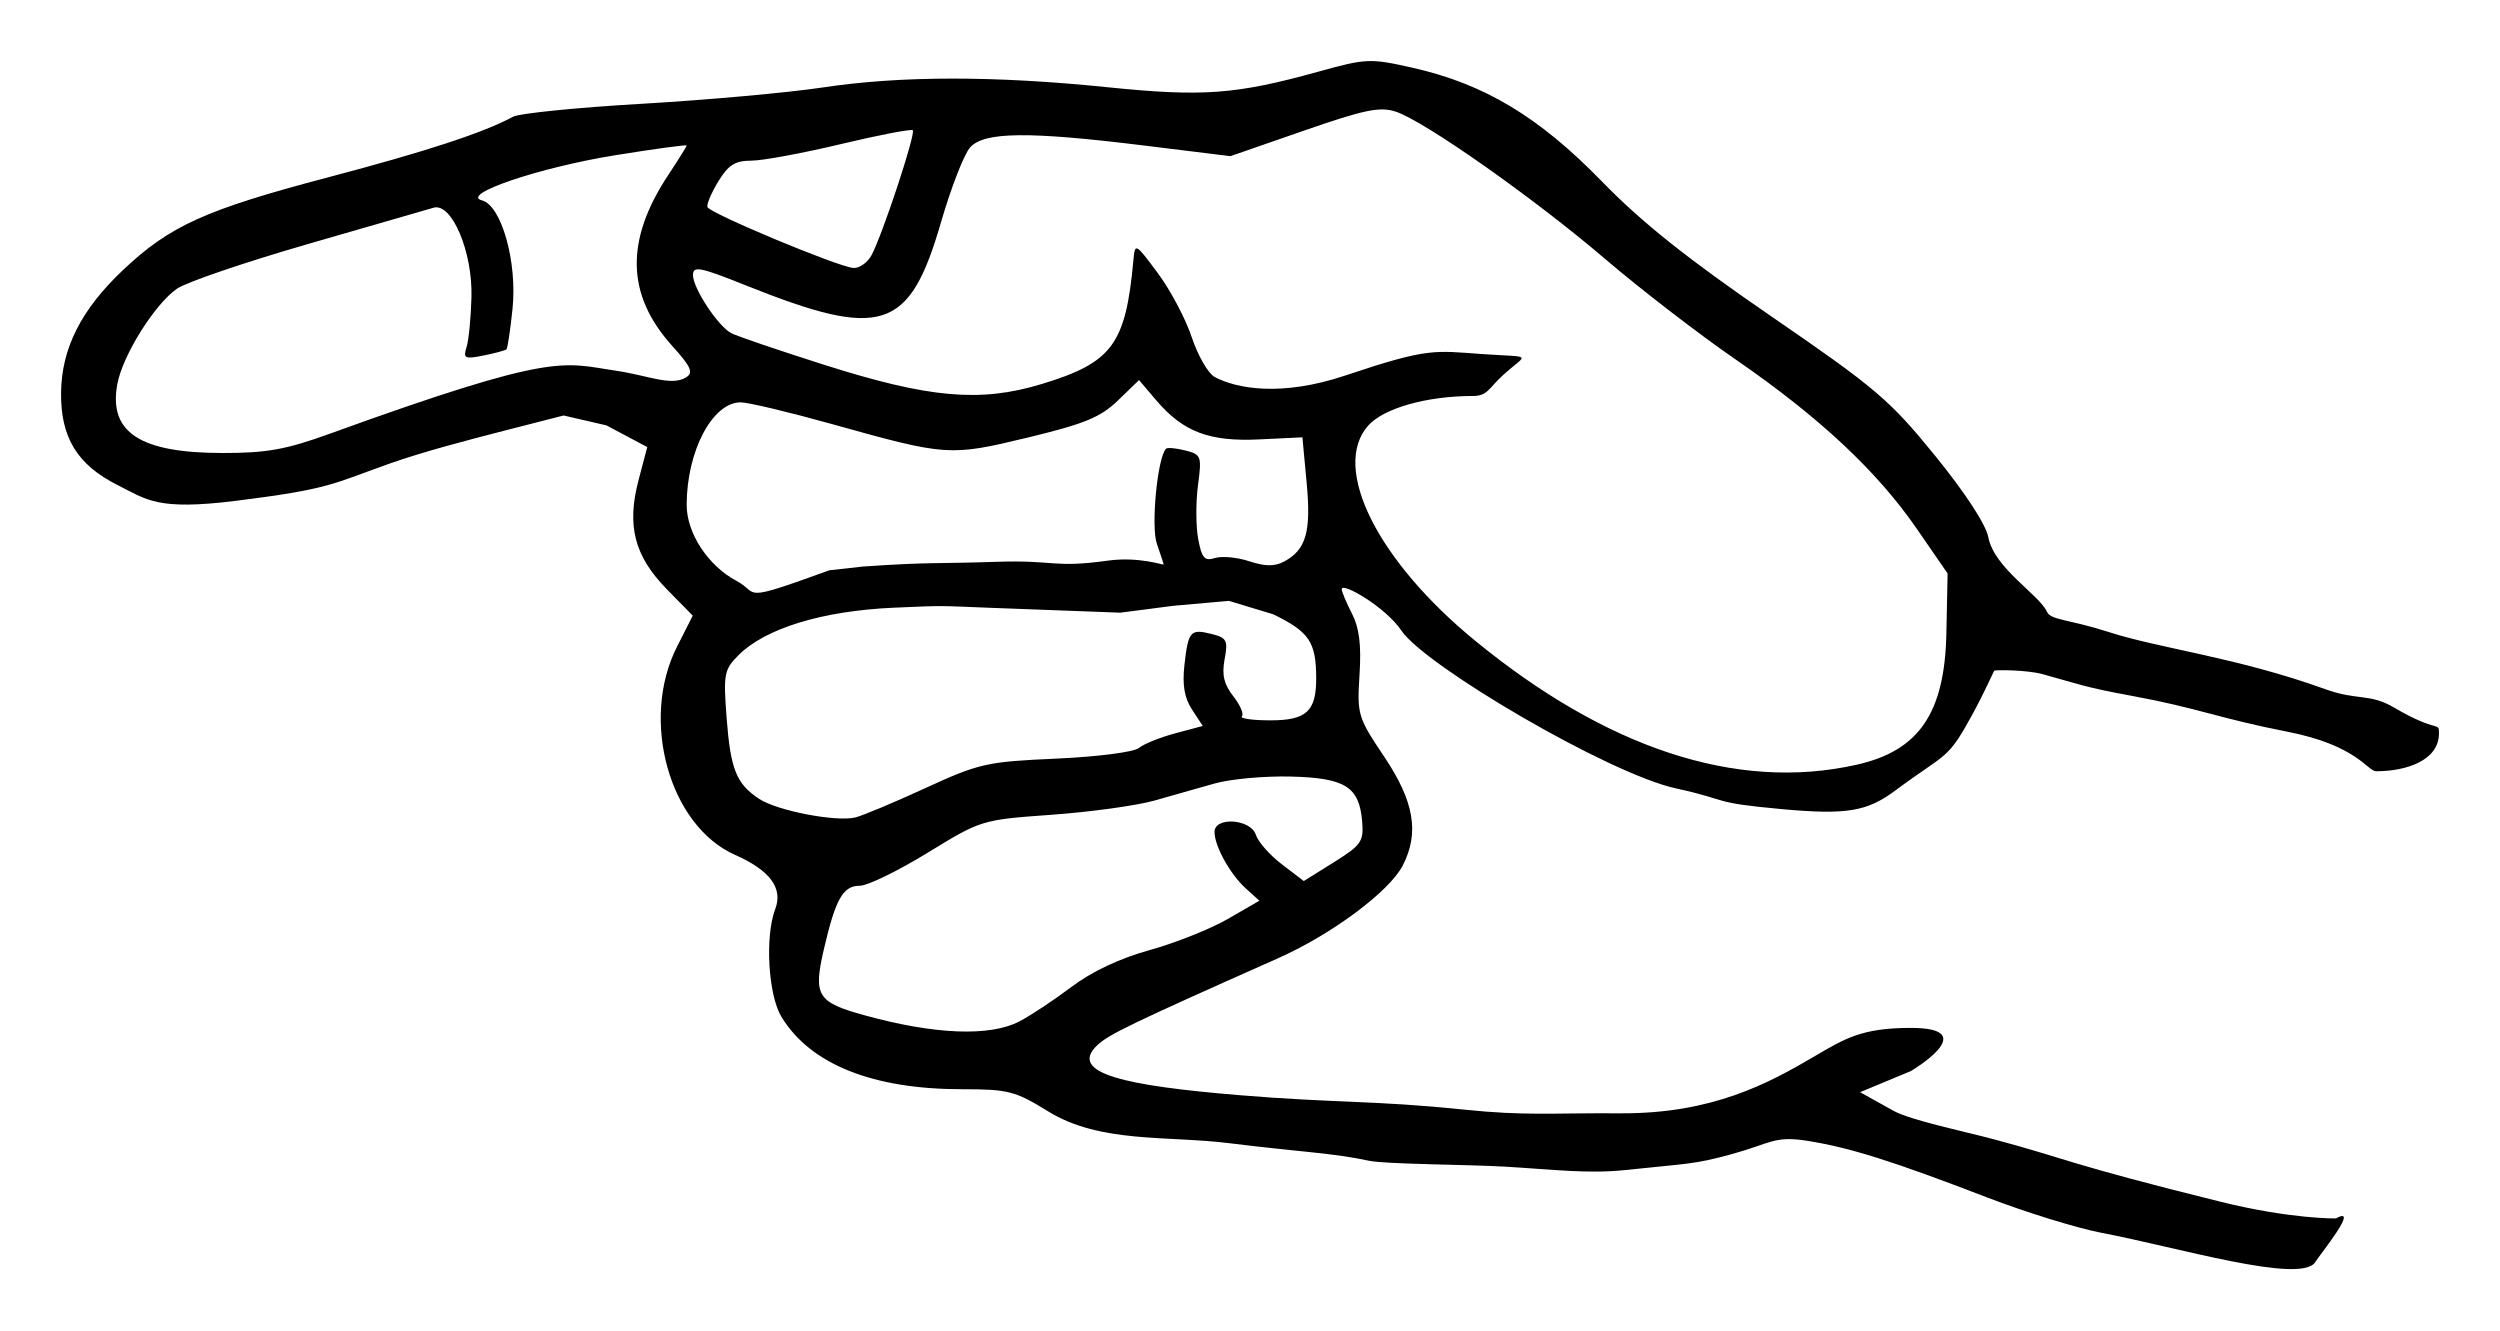
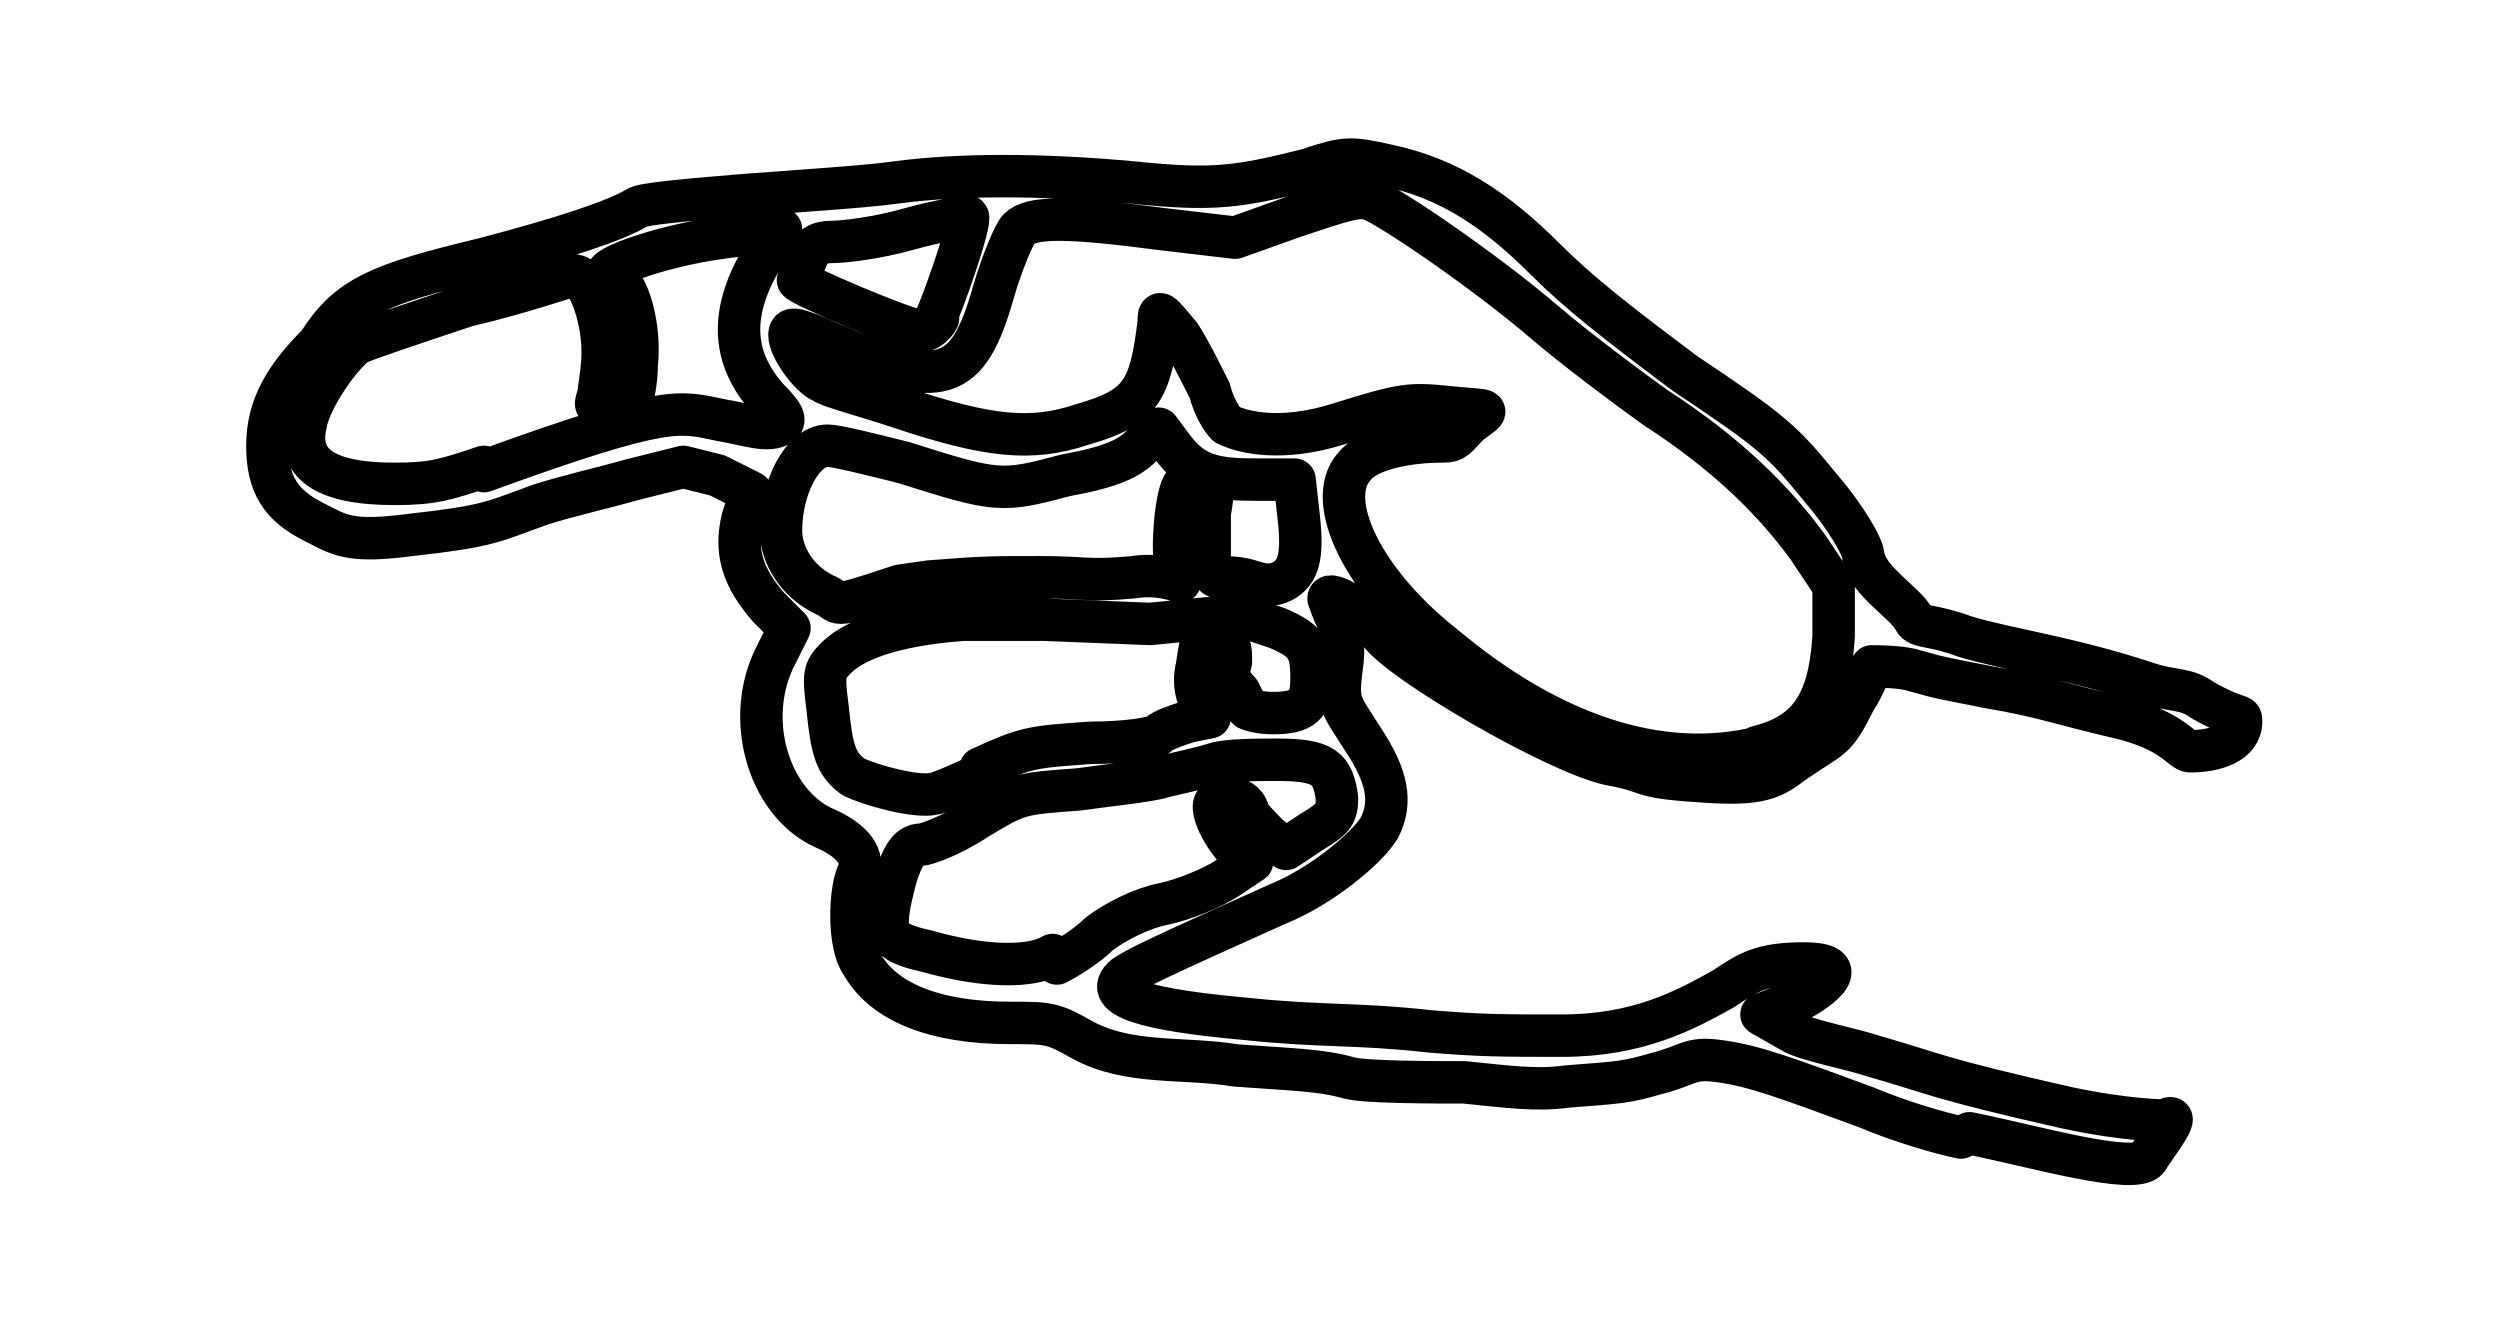
- <svg xmlns="http://www.w3.org/2000/svg" id="svg2" version="1.1" width="491.338" height="261.422" viewBox="0 0 491.338 261.422">
-   <defs id="defs6" />
-   <path style="fill:#000000" d="m 413.072,242.303 c -4.812,-0.912 -14.938,-4.04 -22.5,-6.952 -18.631,-7.173 -27.048,-9.822 -35.425,-11.15 -6.523,-1.034 -7.179,0.557 -14.995,2.683 -7.338,1.996 -8.309,1.751 -20.625,3.061 -7.436,0.791 -13.959,-0.084 -23.852,-0.663 -6.899,-0.404 -23.492,-0.472 -26.586,-1.147 -7.018,-1.532 -13.776,-1.746 -27.459,-3.452 -12.257,-1.528 -25.386,0.061 -35.623,-6.253 -6.502,-4.01 -7.847,-4.357 -16.925,-4.357 -17.573,0 -29.813,-4.9 -35.488,-14.207 -2.611,-4.283 -3.284,-15.801 -1.237,-21.185 1.569,-4.128 -1.015,-7.623 -7.882,-10.661 -12.919,-5.715 -18.724,-26.488 -11.428,-40.899 l 3.101,-6.126 -5.071,-5.167 c -6.394,-6.515 -7.947,-12.5 -5.576,-21.489 l 1.708,-6.474 -8.029,-4.264 -8.416,-1.943 -11.778,3.02 c -7.078,1.815 -15.961,4.143 -22.492,6.461 -11.246,3.991 -11.608,4.988 -30.297,7.309 -15.387,1.911 -17.38,-0.254 -23.104,-3.125 -7.93,-3.979 -11.217,-9.39 -11.089,-18.257 0.125,-8.652 3.97,-16.237 12.153,-23.976 C 33.385,44.362 40.375,41.203 64.54,34.836 c 19.259,-5.074 30.51,-8.762 36.312,-11.902 1.221,-0.661 12.627,-1.805 25.346,-2.542 12.719,-0.737 28.701,-2.179 35.516,-3.204 15.345,-2.309 33.652,-2.322 55.999,-0.04 18.693,1.908 25.203,1.426 41.417,-3.071 9.421,-2.613 10.151,-2.642 18.549,-0.746 14.05,3.173 24.782,9.619 37.119,22.295 7.876,8.093 16.828,15.226 33.275,26.515 20.586,14.129 23.326,16.458 32.207,27.38 5.925,7.285 10.014,13.543 10.494,16.058 1.172,6.135 10.029,11.309 11.526,14.662 0.742,1.661 4.325,1.452 12.015,3.939 10.29,3.327 25.213,4.961 42.769,11.296 6.256,2.257 8.607,0.735 13.465,3.6 8.786,5.182 8.823,2.548 8.786,5.182 -0.072,5.126 -6.243,7.318 -12.344,7.318 -1.717,0 -3.654,-5.078 -17.452,-7.771 -13.407,-2.617 -17.69,-4.683 -30.292,-6.993 -9.879,-1.811 -10.695,-2.374 -17.808,-4.318 -3.13,-0.855 -9.394,-0.867 -9.518,-0.663 -0.125,0.204 -2.064,4.515 -4.07,8.209 -5.2,9.579 -4.986,7.622 -15.423,15.37 -5.43,4.031 -9.432,4.778 -22.091,3.625 -14.554,-1.325 -9.944,-1.689 -20.897,-4.072 -13.285,-2.891 -49.42,-24.155 -54.007,-31.02 -3.069,-4.593 -11.737,-9.627 -11.737,-8.148 0,0.498 0.904,2.652 2.008,4.788 1.445,2.794 1.863,6.163 1.491,12.007 -0.5,7.86 -0.343,8.384 4.867,16.152 5.886,8.777 6.933,14.962 3.619,21.371 -2.652,5.128 -13.94,13.523 -24.485,18.21 -28.782,12.793 -33.34,14.987 -35.576,17.128 -5.74,5.495 5.538,7.938 28.059,9.797 19.024,1.57 26.348,0.997 44.002,2.823 12.155,1.258 16.874,0.654 30.781,0.733 18.097,0.102 29.106,-5.884 38.06,-11.143 5.985,-3.515 9.336,-5.643 19.015,-5.643 14.366,0 0.035,8.475 0.035,8.475 l -10,4.16 6.538,3.643 c 3.36,1.872 13.842,4.036 19.873,5.645 13.961,3.724 14.235,4.775 44.509,12.262 13.811,3.415 22.603,3.262 22.603,3.262 4.835,-2.707 -3.103,7.038 -4.063,8.574 -2.772,4.429 -27.2,-2.937 -41.959,-5.734 z M 200.314,200.759 c 2.196,-1.136 6.809,-4.189 10.25,-6.786 4.02,-3.033 9.526,-5.626 15.398,-7.252 5.028,-1.392 11.934,-4.143 15.347,-6.114 l 6.206,-3.583 -2.662,-2.409 c -3.098,-2.804 -6.156,-8.32 -6.156,-11.103 0,-3.063 7.131,-2.568 8.125,0.564 0.437,1.375 2.735,3.981 5.107,5.791 l 4.313,3.29 5.915,-3.697 c 5.381,-3.364 5.883,-4.084 5.559,-7.978 -0.57,-6.867 -3.299,-8.589 -14.039,-8.862 -5.146,-0.13 -11.887,0.487 -14.981,1.371 -3.094,0.885 -8.451,2.403 -11.904,3.374 -3.454,0.971 -12.501,2.215 -20.106,2.764 -13.787,0.996 -13.857,1.018 -24.383,7.473 -5.806,3.56 -11.785,6.474 -13.288,6.474 -3.325,0 -4.771,2.527 -7.06,12.336 -2.165,9.281 -1.391,10.554 7.99,13.137 13.738,3.782 24.561,4.215 30.367,1.212 z m -18.492,-45.847 c 10.627,-4.883 12.053,-5.205 25.751,-5.816 8.117,-0.362 15.271,-1.281 16.25,-2.088 0.962,-0.792 4.182,-2.091 7.156,-2.886 l 5.408,-1.446 -2.113,-3.225 c -1.498,-2.287 -1.932,-4.83 -1.492,-8.738 0.755,-6.703 1.159,-7.162 5.36,-6.108 2.97,0.745 3.232,1.257 2.538,4.956 -0.574,3.062 -0.135,4.937 1.705,7.277 1.364,1.734 2.123,3.508 1.687,3.944 -0.436,0.436 2.094,0.792 5.622,0.792 7.083,0 9.017,-1.798 8.985,-8.355 -0.034,-7.063 -1.356,-9.021 -8.42,-12.477 l -8.73,-2.651 -11.03,0.98 -10.301,1.344 -25.355,-0.952 c -10.357,-0.389 -8.724,-0.5 -19.272,-0.026 -13.955,0.627 -25.155,4.054 -30.406,9.305 -2.848,2.848 -3.014,3.702 -2.371,12.208 0.777,10.279 1.912,13.11 6.44,16.077 3.529,2.312 15.024,4.534 18.837,3.64 1.375,-0.322 7.562,-2.912 13.75,-5.755 z m 183.14,-4.631 c 12.065,-2.731 17.242,-9.972 17.569,-25.798 l 0.243,-11.776 -6.074,-8.809 c -7.81,-11.327 -19.141,-21.916 -35.542,-33.215 -7.198,-4.958 -18.712,-13.824 -25.587,-19.701 -14.056,-12.016 -35.579,-27.167 -41.25,-29.037 -3.127,-1.032 -6.139,-0.408 -18.125,3.755 l -14.375,4.992 -16.875,-2.08 c -22.835,-2.815 -31.489,-2.727 -34.272,0.348 -1.188,1.312 -3.76,7.911 -5.717,14.665 -6.217,21.455 -11.584,23.191 -38.449,12.433 -8.954,-3.586 -10.312,-3.848 -10.312,-1.991 0,2.576 4.884,10.001 7.5,11.402 1.031,0.552 9.188,3.333 18.125,6.178 20.764,6.611 30.803,7.506 42.923,3.824 13.851,-4.207 16.493,-7.772 18.005,-24.294 0.319,-3.485 0.369,-3.459 4.809,2.512 2.468,3.318 5.468,8.986 6.667,12.596 1.199,3.61 3.221,7.12 4.493,7.801 4.13,2.21 12.875,4.03 25.835,-0.334 16.229,-5.464 17.377,-4.821 26.698,-4.171 10.35,0.722 8.952,-0.245 4.119,4.173 -2.829,2.586 -2.998,4.07 -5.898,4.07 -9.078,0 -17.585,2.416 -20.602,5.851 -7.273,8.281 1.829,26.528 21.099,42.292 25.428,20.803 51.067,29.729 74.993,24.314 z M 169.552,111.35 c 13.414,-0.932 14.088,-0.52 26.335,-0.936 11.462,-0.39 11.05,1.274 21.873,-0.232 6.016,-0.837 10.938,0.913 10.938,0.772 0,-0.141 -0.6,-1.979 -1.334,-4.083 -1.194,-3.424 0.119,-16.998 1.806,-18.686 0.265,-0.265 1.966,-0.11 3.779,0.345 3.146,0.789 3.26,1.105 2.496,6.867 -0.441,3.322 -0.421,8.068 0.044,10.546 0.704,3.754 1.254,4.376 3.297,3.728 1.348,-0.428 4.384,-0.14 6.745,0.639 3.106,1.025 4.995,1.042 6.827,0.062 4.339,-2.322 5.347,-5.827 4.448,-15.46 l -0.837,-8.963 -8.509,0.41 c -9.806,0.473 -14.949,-1.487 -20.244,-7.713 l -3.357,-3.947 -4.152,4.013 c -3.419,3.304 -6.545,4.59 -17.697,7.278 -15.38,3.706 -15.93,3.669 -38.499,-2.643 -8.402,-2.35 -16.481,-4.273 -17.952,-4.273 -5.537,0 -10.588,9.587 -10.604,20.128 -0.009,5.578 4.184,11.982 9.797,14.963 4.646,2.468 0.19,4.472 18.243,-2.086 z M 64.947,85.193 c 44.422,-16.087 45.549,-13.883 56.074,-12.341 6.347,0.93 10.952,3.13 13.845,1.299 1.453,-0.919 0.934,-2.088 -2.729,-6.142 -9.073,-10.043 -9.314,-20.785 -0.756,-33.684 1.961,-2.956 3.566,-5.534 3.566,-5.727 0,-0.194 -6.328,0.668 -14.062,1.915 -14.874,2.398 -30.56,7.715 -26.158,8.867 3.833,1.002 6.964,12.131 6.002,21.335 -0.433,4.143 -0.968,7.714 -1.188,7.934 -0.22,0.22 -2.252,0.771 -4.515,1.224 -3.684,0.737 -4.033,0.567 -3.336,-1.63 0.428,-1.349 0.865,-5.792 0.97,-9.872 0.23,-8.934 -3.881,-18.604 -7.459,-17.545 -1.171,0.347 -12.254,3.551 -24.629,7.12 -12.375,3.57 -23.984,7.528 -25.798,8.796 -4.415,3.087 -10.686,13.128 -11.72,18.765 -1.736,9.464 4.434,13.506 20.643,13.524 8.75,0.01 12.5,-0.667 21.25,-3.836 z M 171.293,50.145 c 2.15,-4.016 8.722,-23.92 8.103,-24.539 -0.296,-0.296 -6.661,0.926 -14.144,2.715 -7.483,1.789 -15.402,3.253 -17.599,3.253 -3.164,0 -4.508,0.844 -6.47,4.062 -1.362,2.234 -2.33,4.509 -2.151,5.055 0.395,1.204 25.663,11.753 28.683,11.975 1.179,0.086 2.789,-1.048 3.577,-2.522 z" id="path4064" />
+ <svg xmlns="http://www.w3.org/2000/svg" viewBox="-49 -26 589 313" fill="none" stroke="currentColor" stroke-width="10" stroke-linejoin="round" stroke-linecap="round">
+   <path d="m 413,242 c -5,-1 -15,-4 -22,-7 -19,-7 -27,-10 -35,-11 -7,-1 -7,1 -15,3 -7,2 -8,2 -21,3 -7,1 -14,0 -24,-1 -7,0 -23,0 -27,-1 -7,-2 -14,-2 -27,-3 -12,-2 -25,0 -36,-6 -7,-4 -8,-4 -17,-4 -18,0 -30,-5 -35,-14 -3,-4 -3,-16 -1,-21 2,-4 -1,-8 -8,-11 -13,-6 -19,-26 -11,-41 l 3,-6 -5,-5 c -6,-7 -8,-13 -6,-21 l 2,-6 -8,-4 -8,-2 -12,3 c -7,2 -16,4 -22,6 -11,4 -12,5 -30,7 -15,2 -17,0 -23,-3 -8,-4 -11,-9 -11,-18 0,-9 4,-16 12,-24 C 33,44 40,41 65,35 c 19,-5 31,-9 36,-12 1,-1 13,-2 25,-3 13,-1 29,-2 36,-3 15,-2 34,-2 56,0 19,2 25,1 41,-3 9,-3 10,-3 19,-1 14,3 25,10 37,22 8,8 17,15 33,27 21,14 23,16 32,27 6,7 10,14 10,16 1,6 10,11 12,15 1,2 4,1 12,4 10,3 25,5 43,11 6,2 9,1 13,4 9,5 9,3 9,5 0,5 -6,7 -12,7 -2,0 -4,-5 -17,-8 -13,-3 -18,-5 -30,-7 -10,-2 -11,-2 -18,-4 -3,-1 -9,-1 -10,-1 0,0 -2,5 -4,8 -5,10 -5,8 -15,15 -5,4 -9,5 -22,4 -15,-1 -10,-2 -21,-4 -13,-3 -49,-24 -54,-31 -3,-5 -12,-10 -12,-8 0,0 1,3 2,5 1,3 2,6 1,12 -1,8 0,8 5,16 6,9 7,15 4,21 -3,5 -14,14 -24,18 -29,13 -33,15 -36,17 -6,5 6,8 28,10 19,2 26,1 44,3 12,1 17,1 31,1 18,0 29,-6 38,-11 6,-4 9,-6 19,-6 14,0 0,8 0,8 l -10,4 7,4 c 3,2 14,4 20,6 14,4 14,5 45,12 14,3 23,3 23,3 5,-3 -3,7 -4,9 -3,4 -27,-3 -42,-6 z M 200,201 c 2,-1 7,-4 10,-7 4,-3 10,-6 15,-7 5,-1 12,-4 15,-6 l 6,-4 -3,-2 c -3,-3 -6,-8 -6,-11 0,-3 7,-3 8,1 0,1 3,4 5,6 l 4,3 6,-4 c 5,-3 6,-4 6,-8 -1,-7 -3,-9 -14,-9 -5,0 -12,0 -15,1 -3,1 -8,2 -12,3 -3,1 -13,2 -20,3 -14,1 -14,1 -24,7 -6,4 -12,6 -13,6 -3,0 -5,3 -7,12 -2,9 -1,11 8,13 14,4 25,4 30,1 z m -18,-46 c 11,-5 12,-5 26,-6 8,0 15,-1 16,-2 1,-1 4,-2 7,-3 l 5,-1 -2,-3 c -1,-2 -2,-5 -1,-9 1,-7 1,-7 5,-6 3,1 3,1 3,5 -1,3 0,5 2,7 1,2 2,4 2,4 0,0 2,1 6,1 7,0 9,-2 9,-8 0,-7 -1,-9 -8,-12 l -9,-3 -11,1 -10,1 -25,-1 c -10,0 -9,0 -19,0 -14,1 -25,4 -30,9 -3,3 -3,4 -2,12 1,10 2,13 6,16 4,2 15,5 19,4 1,0 8,-3 14,-6 z m 183,-5 c 12,-3 17,-10 18,-26 l 0,-12 -6,-9 c -8,-11 -19,-22 -36,-33 -7,-5 -19,-14 -26,-20 -14,-12 -36,-27 -41,-29 -3,-1 -6,0 -18,4 l -14,5 -17,-2 c -23,-3 -31,-3 -34,0 -1,1 -4,8 -6,15 -6,21 -12,23 -38,12 -9,-4 -10,-4 -10,-2 0,3 5,10 8,11 1,1 9,3 18,6 21,7 31,8 43,4 14,-4 16,-8 18,-24 0,-3 0,-3 5,3 2,3 5,9 7,13 1,4 3,7 4,8 4,2 13,4 26,0 16,-5 17,-5 27,-4 10,1 9,0 4,4 -3,3 -3,4 -6,4 -9,0 -18,2 -21,6 -7,8 2,27 21,42 25,21 51,30 75,24 z M 170,111 c 13,-1 14,-1 26,-1 11,0 11,1 22,0 6,-1 11,1 11,1 0,0 -1,-2 -1,-4 -1,-3 0,-17 2,-19 0,0 2,0 4,0 3,1 3,1 2,7 0,3 0,8 0,11 1,4 1,4 3,4 1,0 4,0 7,1 3,1 5,1 7,0 4,-2 5,-6 4,-15 l -1,-9 -9,0 c -10,0 -15,-1 -20,-8 l -3,-4 -4,4 c -3,3 -7,5 -18,7 -15,4 -16,4 -38,-3 -8,-2 -16,-4 -18,-4 -6,0 -11,10 -11,20 0,6 4,12 10,15 5,2 0,4 18,-2 z M 65,85 c 44,-16 46,-14 56,-12 6,1 11,3 14,1 1,-1 1,-2 -3,-6 -9,-10 -9,-21 -1,-34 2,-3 4,-6 4,-6 0,0 -6,1 -14,2 -15,2 -31,8 -26,9 4,1 7,12 6,21 0,4 -1,8 -1,8 0,0 -2,1 -5,1 -4,1 -4,1 -3,-2 0,-1 1,-6 1,-10 0,-9 -4,-19 -7,-18 -1,0 -12,4 -25,7 -12,4 -24,8 -26,9 -4,3 -11,13 -12,19 -2,9 4,14 21,14 9,0 12,-1 21,-4 z M 171,50 c 2,-4 9,-24 8,-25 0,0 -7,1 -14,3 -7,2 -15,3 -18,3 -3,0 -5,1 -6,4 -1,2 -2,5 -2,5 0,1 26,12 29,12 1,0 3,-1 4,-3 z" />
</svg>
